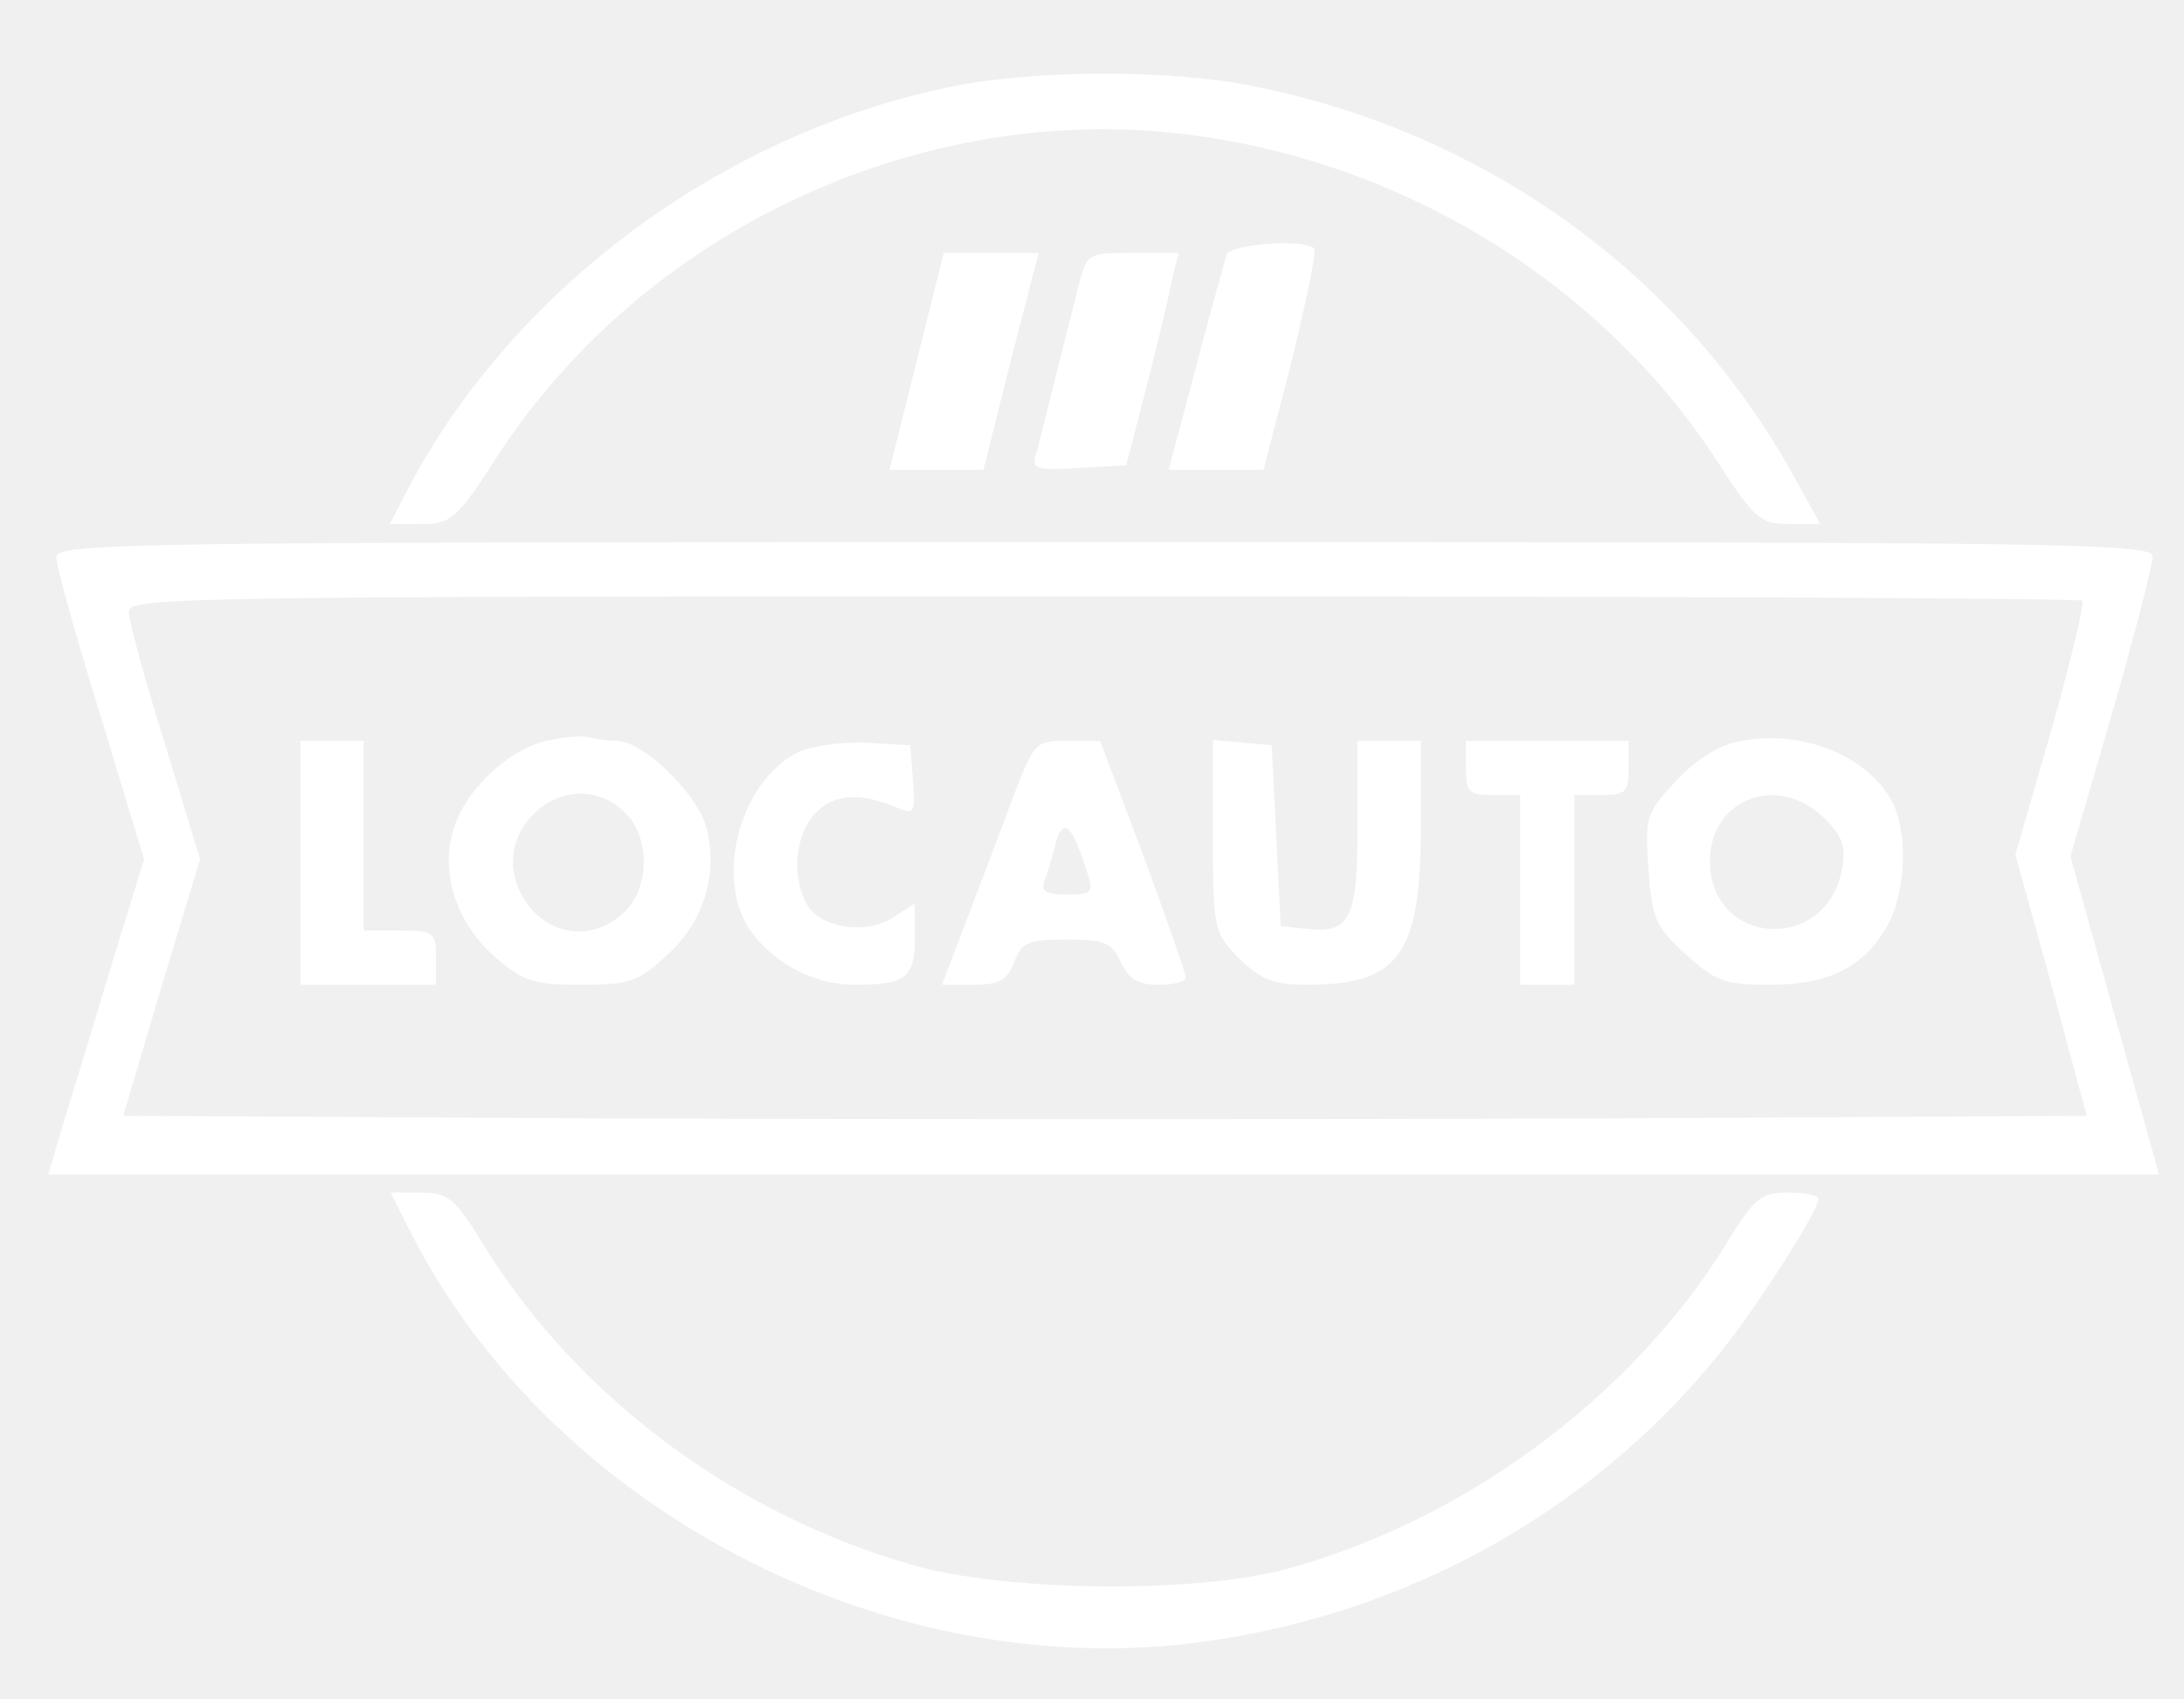
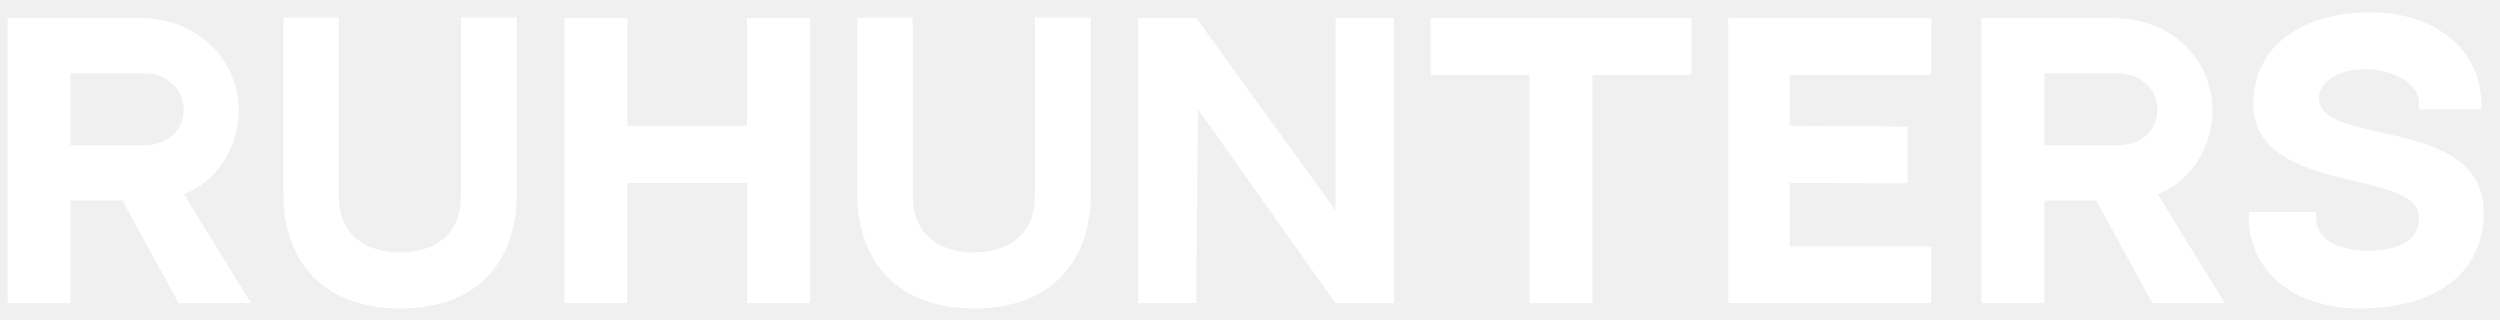
- <svg xmlns="http://www.w3.org/2000/svg" width="36" height="28" viewBox="0 0 36 28" fill="none">
-   <g clip-path="url(#clip0_2834_3608)">
-     <path d="M15.601 1.445C11.818 2.249 8.392 4.825 6.679 8.147L6.426 8.638H6.947C7.424 8.638 7.528 8.564 8.169 7.566C10.611 3.768 15.258 1.623 19.696 2.234C23.226 2.711 26.443 4.721 28.32 7.625C28.915 8.549 29.02 8.638 29.481 8.638H30.003L29.526 7.774C27.694 4.513 24.507 2.204 20.709 1.43C19.294 1.132 16.986 1.147 15.601 1.445Z" fill="white" />
-     <path d="M20.218 4.2C20.188 4.304 19.949 5.153 19.711 6.062L19.264 7.745H20.054H20.828L21.29 5.957C21.528 4.974 21.707 4.14 21.662 4.096C21.498 3.932 20.277 4.021 20.218 4.2Z" fill="white" />
-     <path d="M15.109 5.957L14.662 7.745H15.437H16.211L16.658 5.957L17.12 4.17H16.345H15.556L15.109 5.957Z" fill="white" />
-     <path d="M17.775 4.721C17.701 5.034 17.522 5.719 17.388 6.255C17.254 6.791 17.12 7.343 17.075 7.491C17 7.73 17.075 7.76 17.775 7.715L18.564 7.67L18.892 6.404C19.071 5.704 19.264 4.915 19.309 4.647L19.428 4.17H18.669C17.924 4.17 17.924 4.17 17.775 4.721Z" fill="white" />
-     <path d="M0.93 9.189C0.93 9.338 1.258 10.515 1.66 11.811L2.375 14.164L1.794 16.055C1.481 17.098 1.124 18.26 1.005 18.647L0.796 19.362H18.192H35.588L34.858 16.74L34.128 14.119L34.813 11.766C35.186 10.47 35.483 9.309 35.483 9.174C35.483 8.951 34.039 8.936 18.207 8.936C1.854 8.936 0.93 8.951 0.93 9.189ZM34.322 9.904C34.367 9.949 34.128 10.902 33.815 12.034L33.22 14.089L33.815 16.234L34.396 18.394L26.309 18.438C21.856 18.453 14.573 18.453 10.12 18.438L2.032 18.394L2.658 16.279L3.298 14.164L2.718 12.257C2.39 11.215 2.122 10.232 2.122 10.083C2.122 9.845 2.986 9.83 18.177 9.83C27.009 9.83 34.277 9.86 34.322 9.904Z" fill="white" />
-     <path d="M9.003 12.213C8.377 12.362 7.692 13.002 7.483 13.643C7.245 14.357 7.513 15.206 8.154 15.772C8.615 16.174 8.794 16.234 9.569 16.234C10.373 16.234 10.522 16.189 10.998 15.742C11.609 15.191 11.847 14.387 11.639 13.628C11.475 13.062 10.596 12.213 10.164 12.213C10.015 12.213 9.807 12.183 9.688 12.153C9.583 12.123 9.271 12.153 9.003 12.213ZM10.313 13.404C10.715 13.806 10.715 14.64 10.283 15.043C9.732 15.564 8.943 15.415 8.586 14.73C8.02 13.613 9.434 12.525 10.313 13.404Z" fill="white" />
-     <path d="M28.632 12.228C28.32 12.287 27.918 12.555 27.62 12.883C27.128 13.404 27.113 13.479 27.173 14.342C27.232 15.147 27.292 15.281 27.783 15.728C28.275 16.174 28.424 16.234 29.169 16.234C30.137 16.234 30.703 15.951 31.09 15.296C31.418 14.745 31.462 13.732 31.179 13.196C30.762 12.436 29.645 12.004 28.632 12.228ZM30.077 13.494C30.375 13.791 30.434 13.955 30.36 14.342C30.092 15.728 28.186 15.594 28.186 14.194C28.186 13.166 29.317 12.734 30.077 13.494Z" fill="white" />
-     <path d="M4.952 14.223V16.234H6.069H7.186V15.787C7.186 15.37 7.156 15.34 6.59 15.34H5.994V13.777V12.213H5.473H4.952V14.223Z" fill="white" />
-     <path d="M13.143 12.406C12.16 12.913 11.758 14.566 12.413 15.4C12.815 15.921 13.456 16.234 14.096 16.234C14.93 16.234 15.079 16.115 15.079 15.474V14.894L14.707 15.132C14.26 15.415 13.501 15.296 13.292 14.894C13.039 14.432 13.113 13.732 13.456 13.389C13.769 13.077 14.2 13.062 14.826 13.33C15.064 13.434 15.094 13.374 15.049 12.868L15.005 12.287L14.26 12.242C13.858 12.228 13.352 12.302 13.143 12.406Z" fill="white" />
-     <path d="M16.673 13.211C16.464 13.777 16.122 14.67 15.913 15.221L15.526 16.234H16.047C16.479 16.234 16.598 16.16 16.718 15.862C16.837 15.534 16.941 15.489 17.581 15.489C18.207 15.489 18.326 15.534 18.475 15.862C18.609 16.145 18.758 16.234 19.101 16.234C19.339 16.234 19.547 16.189 19.547 16.115C19.547 16.055 19.235 15.162 18.847 14.104L18.132 12.213H17.596C17.06 12.213 17.045 12.228 16.673 13.211ZM17.879 14.253C18.043 14.73 18.028 14.745 17.581 14.745C17.239 14.745 17.149 14.7 17.224 14.506C17.269 14.372 17.358 14.104 17.403 13.896C17.522 13.479 17.656 13.583 17.879 14.253Z" fill="white" />
-     <path d="M19.994 13.777C19.994 15.325 20.009 15.37 20.426 15.802C20.783 16.145 20.992 16.234 21.543 16.234C23.062 16.234 23.42 15.742 23.42 13.628V12.213H22.898H22.377V13.613C22.377 15.147 22.258 15.4 21.528 15.311L21.111 15.266L21.037 13.777L20.962 12.287L20.485 12.242L19.994 12.198V13.777Z" fill="white" />
-     <path d="M24.164 12.659C24.164 13.062 24.209 13.106 24.611 13.106H25.058V14.67V16.234H25.505H25.951V14.67V13.106H26.398C26.8 13.106 26.845 13.062 26.845 12.659V12.213H25.505H24.164V12.659Z" fill="white" />
-     <path d="M6.754 20.285C9.047 24.828 14.483 27.702 19.622 27.091C23.196 26.66 26.413 24.843 28.543 22.057C29.169 21.223 29.973 19.942 29.973 19.764C29.973 19.704 29.749 19.66 29.466 19.66C29.02 19.66 28.915 19.749 28.424 20.553C26.875 23.04 24.12 25.081 21.186 25.87C19.696 26.272 16.554 26.242 15.034 25.796C12.115 24.962 9.524 23.026 7.99 20.553C7.498 19.749 7.394 19.66 6.932 19.66H6.441L6.754 20.285Z" fill="white" />
-   </g>
-   <defs>
-     <clipPath id="clip0_2834_3608">
-       <rect width="34.851" height="28" fill="white" transform="translate(0.78125)" />
-     </clipPath>
-   </defs>
+ <svg xmlns="http://www.w3.org/2000/svg" width="1000" height="128" viewBox="0 0 1000 128" fill="none">
+   <path d="M73.57 77.693L100.4 121.263H71.463L48.988 80.232C31.008 80.232 28.198 80.232 28.198 80.232V121.263H3.054V7.193H55.59C80.312 7.193 95.483 25.1 95.483 43.994C95.483 58.517 86.914 72.617 73.57 77.693ZM28.198 58.094H57.556C66.266 58.094 73.43 52.736 73.43 43.994C73.43 35.111 66.266 29.33 57.556 29.33H28.198V58.094ZM184.42 7.052H206.755V77.553C206.755 102.651 192.849 123.379 159.979 123.379C127.671 123.379 113.342 102.651 113.342 77.553V7.052H135.537V77.27V78.117C135.537 96.024 148.881 100.959 159.979 100.959C171.216 100.959 184.42 96.024 184.42 77.976V77.27V7.052ZM250.892 7.193V50.339H298.792V7.193H324.077V121.263H298.792V73.182H250.892V121.263H225.748V7.193H250.892ZM413.973 7.052H436.308V77.553C436.308 102.651 422.402 123.379 389.532 123.379C357.224 123.379 342.896 102.651 342.896 77.553V7.052H365.09V77.27V78.117C365.09 96.024 378.434 100.959 389.532 100.959C400.769 100.959 413.973 96.024 413.973 77.976V77.27V7.052ZM534.245 7.193H557.563V121.263H534.245L479.181 43.712L478.479 121.263H455.301V7.193H478.479L534.245 84.18V7.193ZM572.212 7.193H676.579V30.035H636.969V121.263H611.825V30.035H572.212V7.193ZM691.303 7.193H772.491V30.035H715.881V50.339L763.082 50.621V73.323L715.881 73.182V98.562H772.491V121.263H691.303V7.193ZM863.082 77.693L889.914 121.263H860.975L838.498 80.232C820.518 80.232 817.713 80.232 817.713 80.232V121.263H792.565V7.193H845.102C869.827 7.193 884.995 25.1 884.995 43.994C884.995 58.517 876.424 72.617 863.082 77.693ZM817.713 58.094H847.069C855.78 58.094 862.941 52.736 862.941 43.994C862.941 35.111 855.78 29.33 847.069 29.33H817.713V58.094ZM952.599 53.018C970.861 57.107 993.478 62.183 993.478 85.026C993.478 107.586 976.478 123.379 943.753 123.379C916.498 123.379 899.505 107.445 899.505 87V84.743H926.471V87C926.471 96.87 937.008 100.254 947.545 100.254C957.518 100.254 967.632 97.293 967.632 87C967.632 78.54 955.552 75.719 941.505 72.336C923.666 68.106 901.33 62.747 901.33 41.456C901.33 19.319 919.733 4.937 948.102 4.937C974.23 4.937 992.491 20.024 992.491 41.456V43.712H967.632V41.456C967.632 32.855 956.391 27.638 945.579 27.638C938.27 27.638 927.599 31.163 927.599 39.341C927.599 47.378 939.116 50.057 952.599 53.018Z" fill="white" />
</svg>
